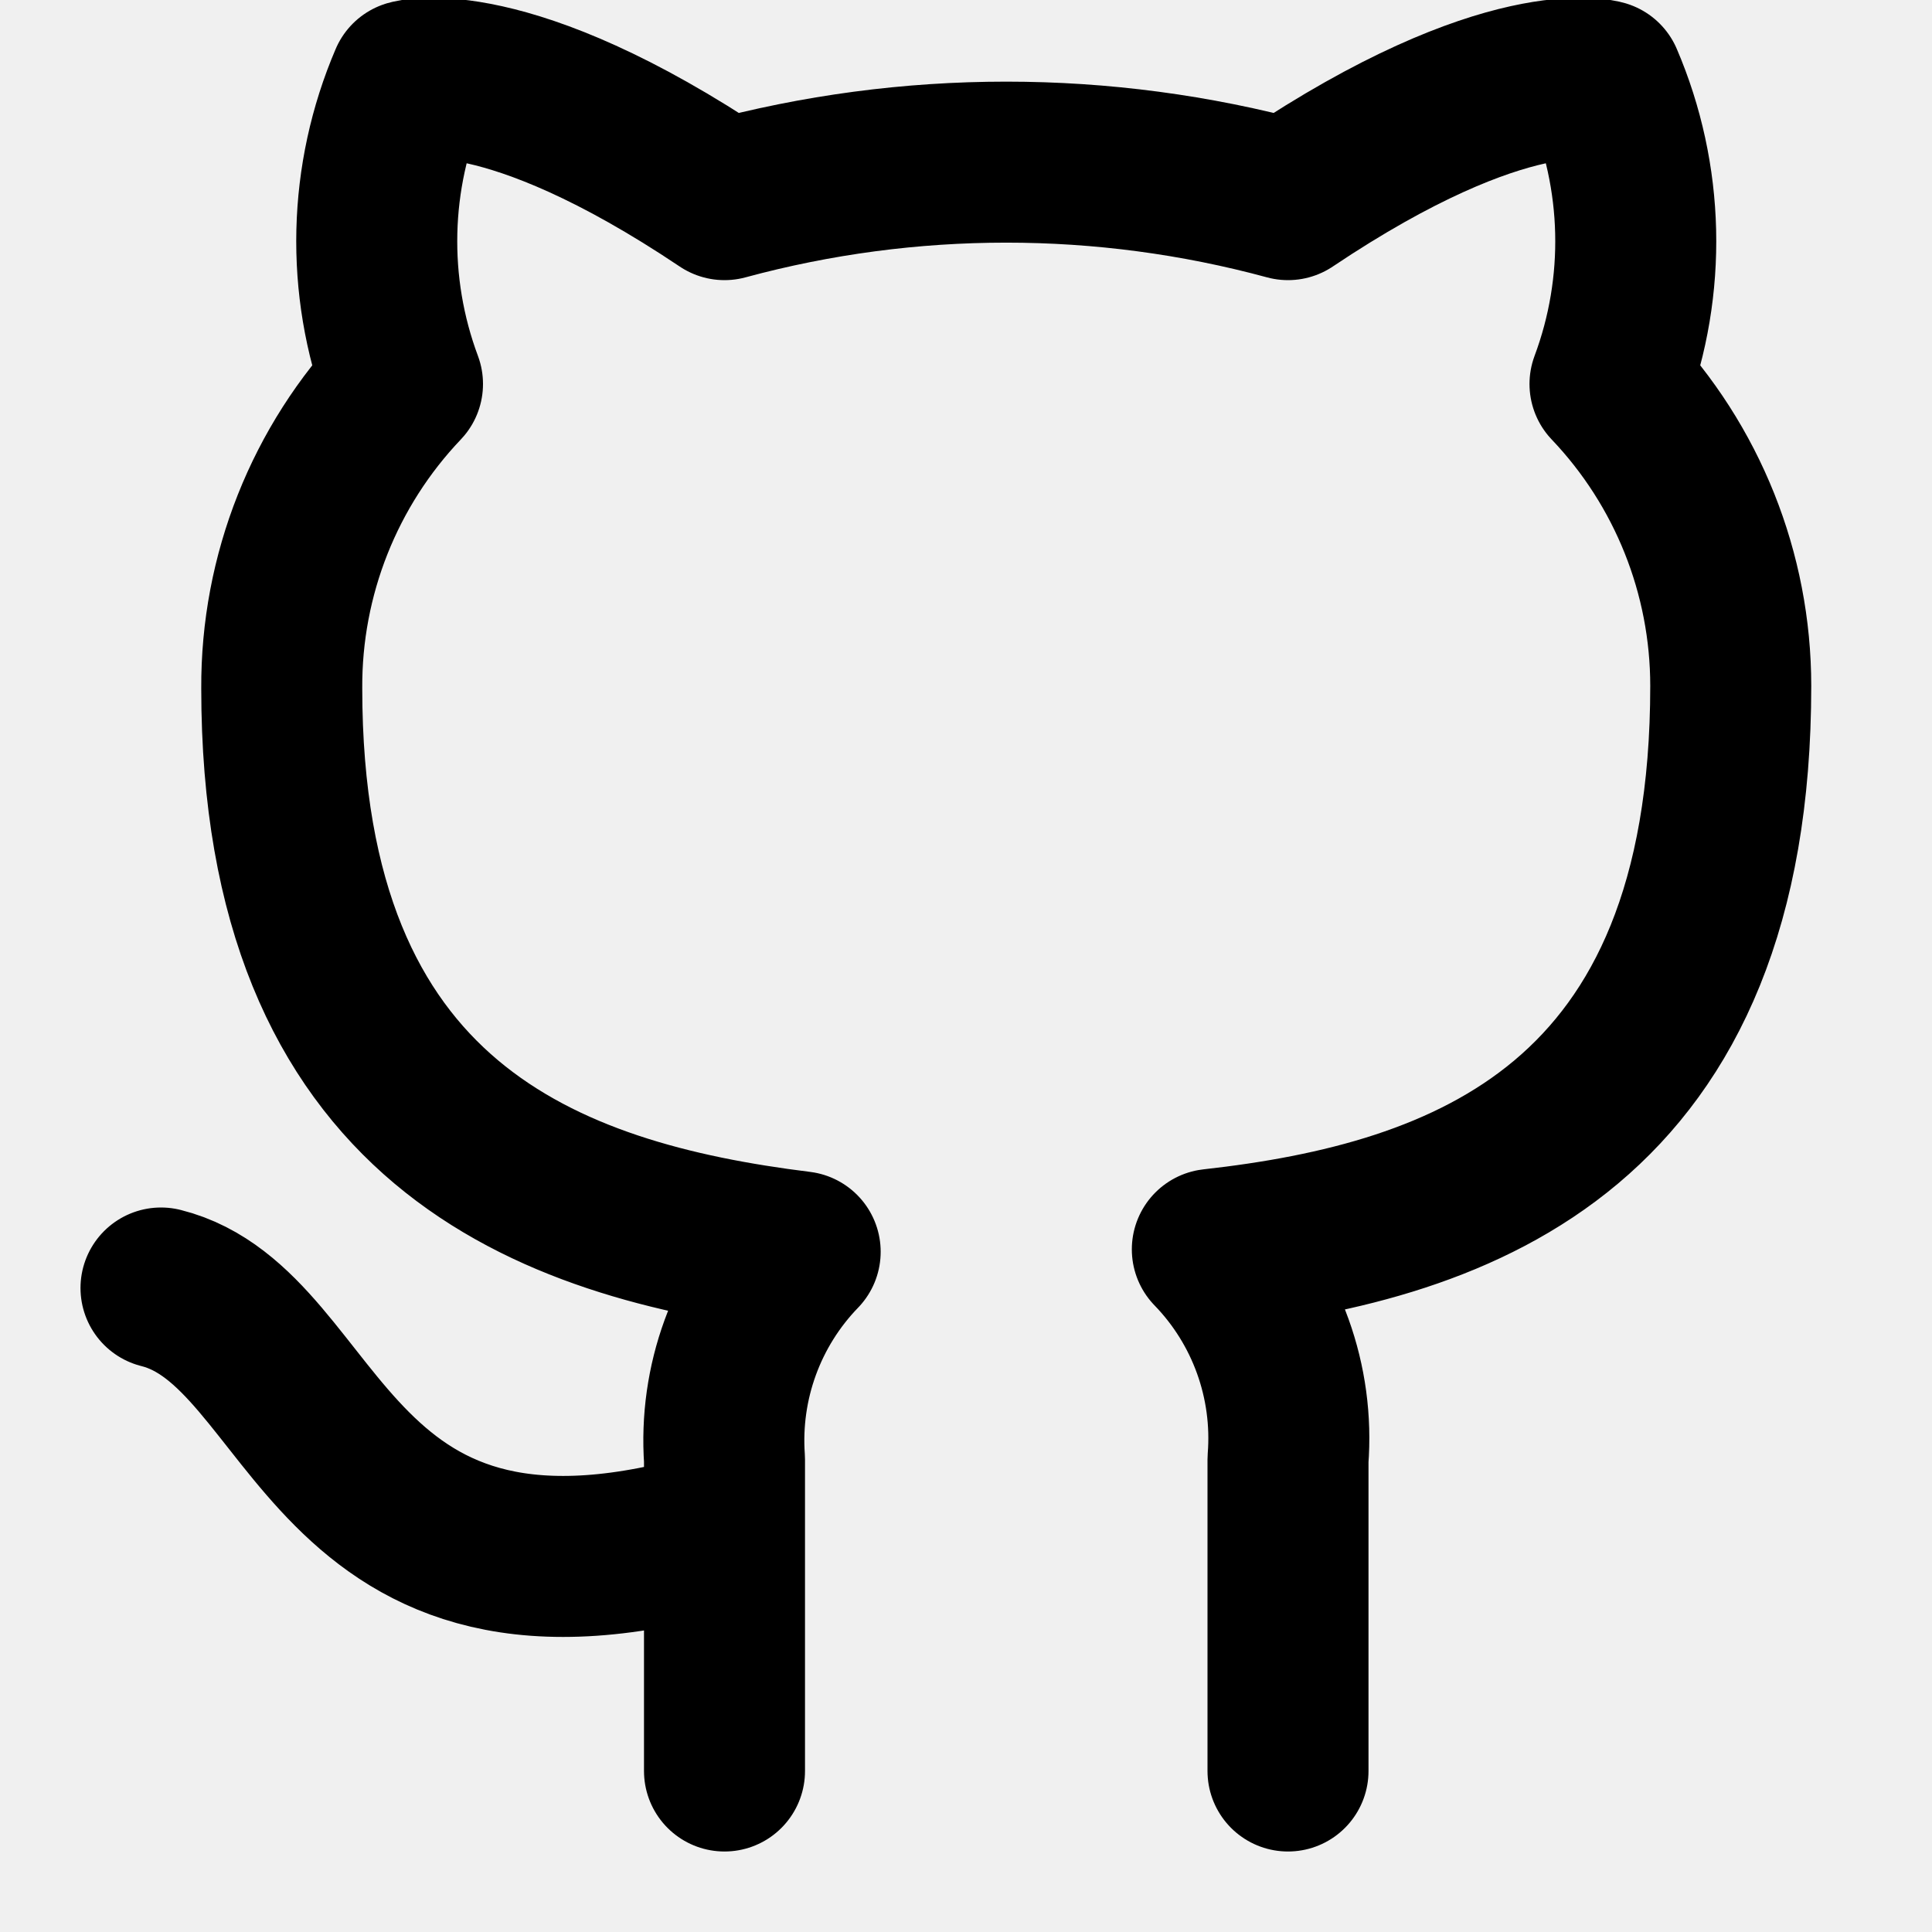
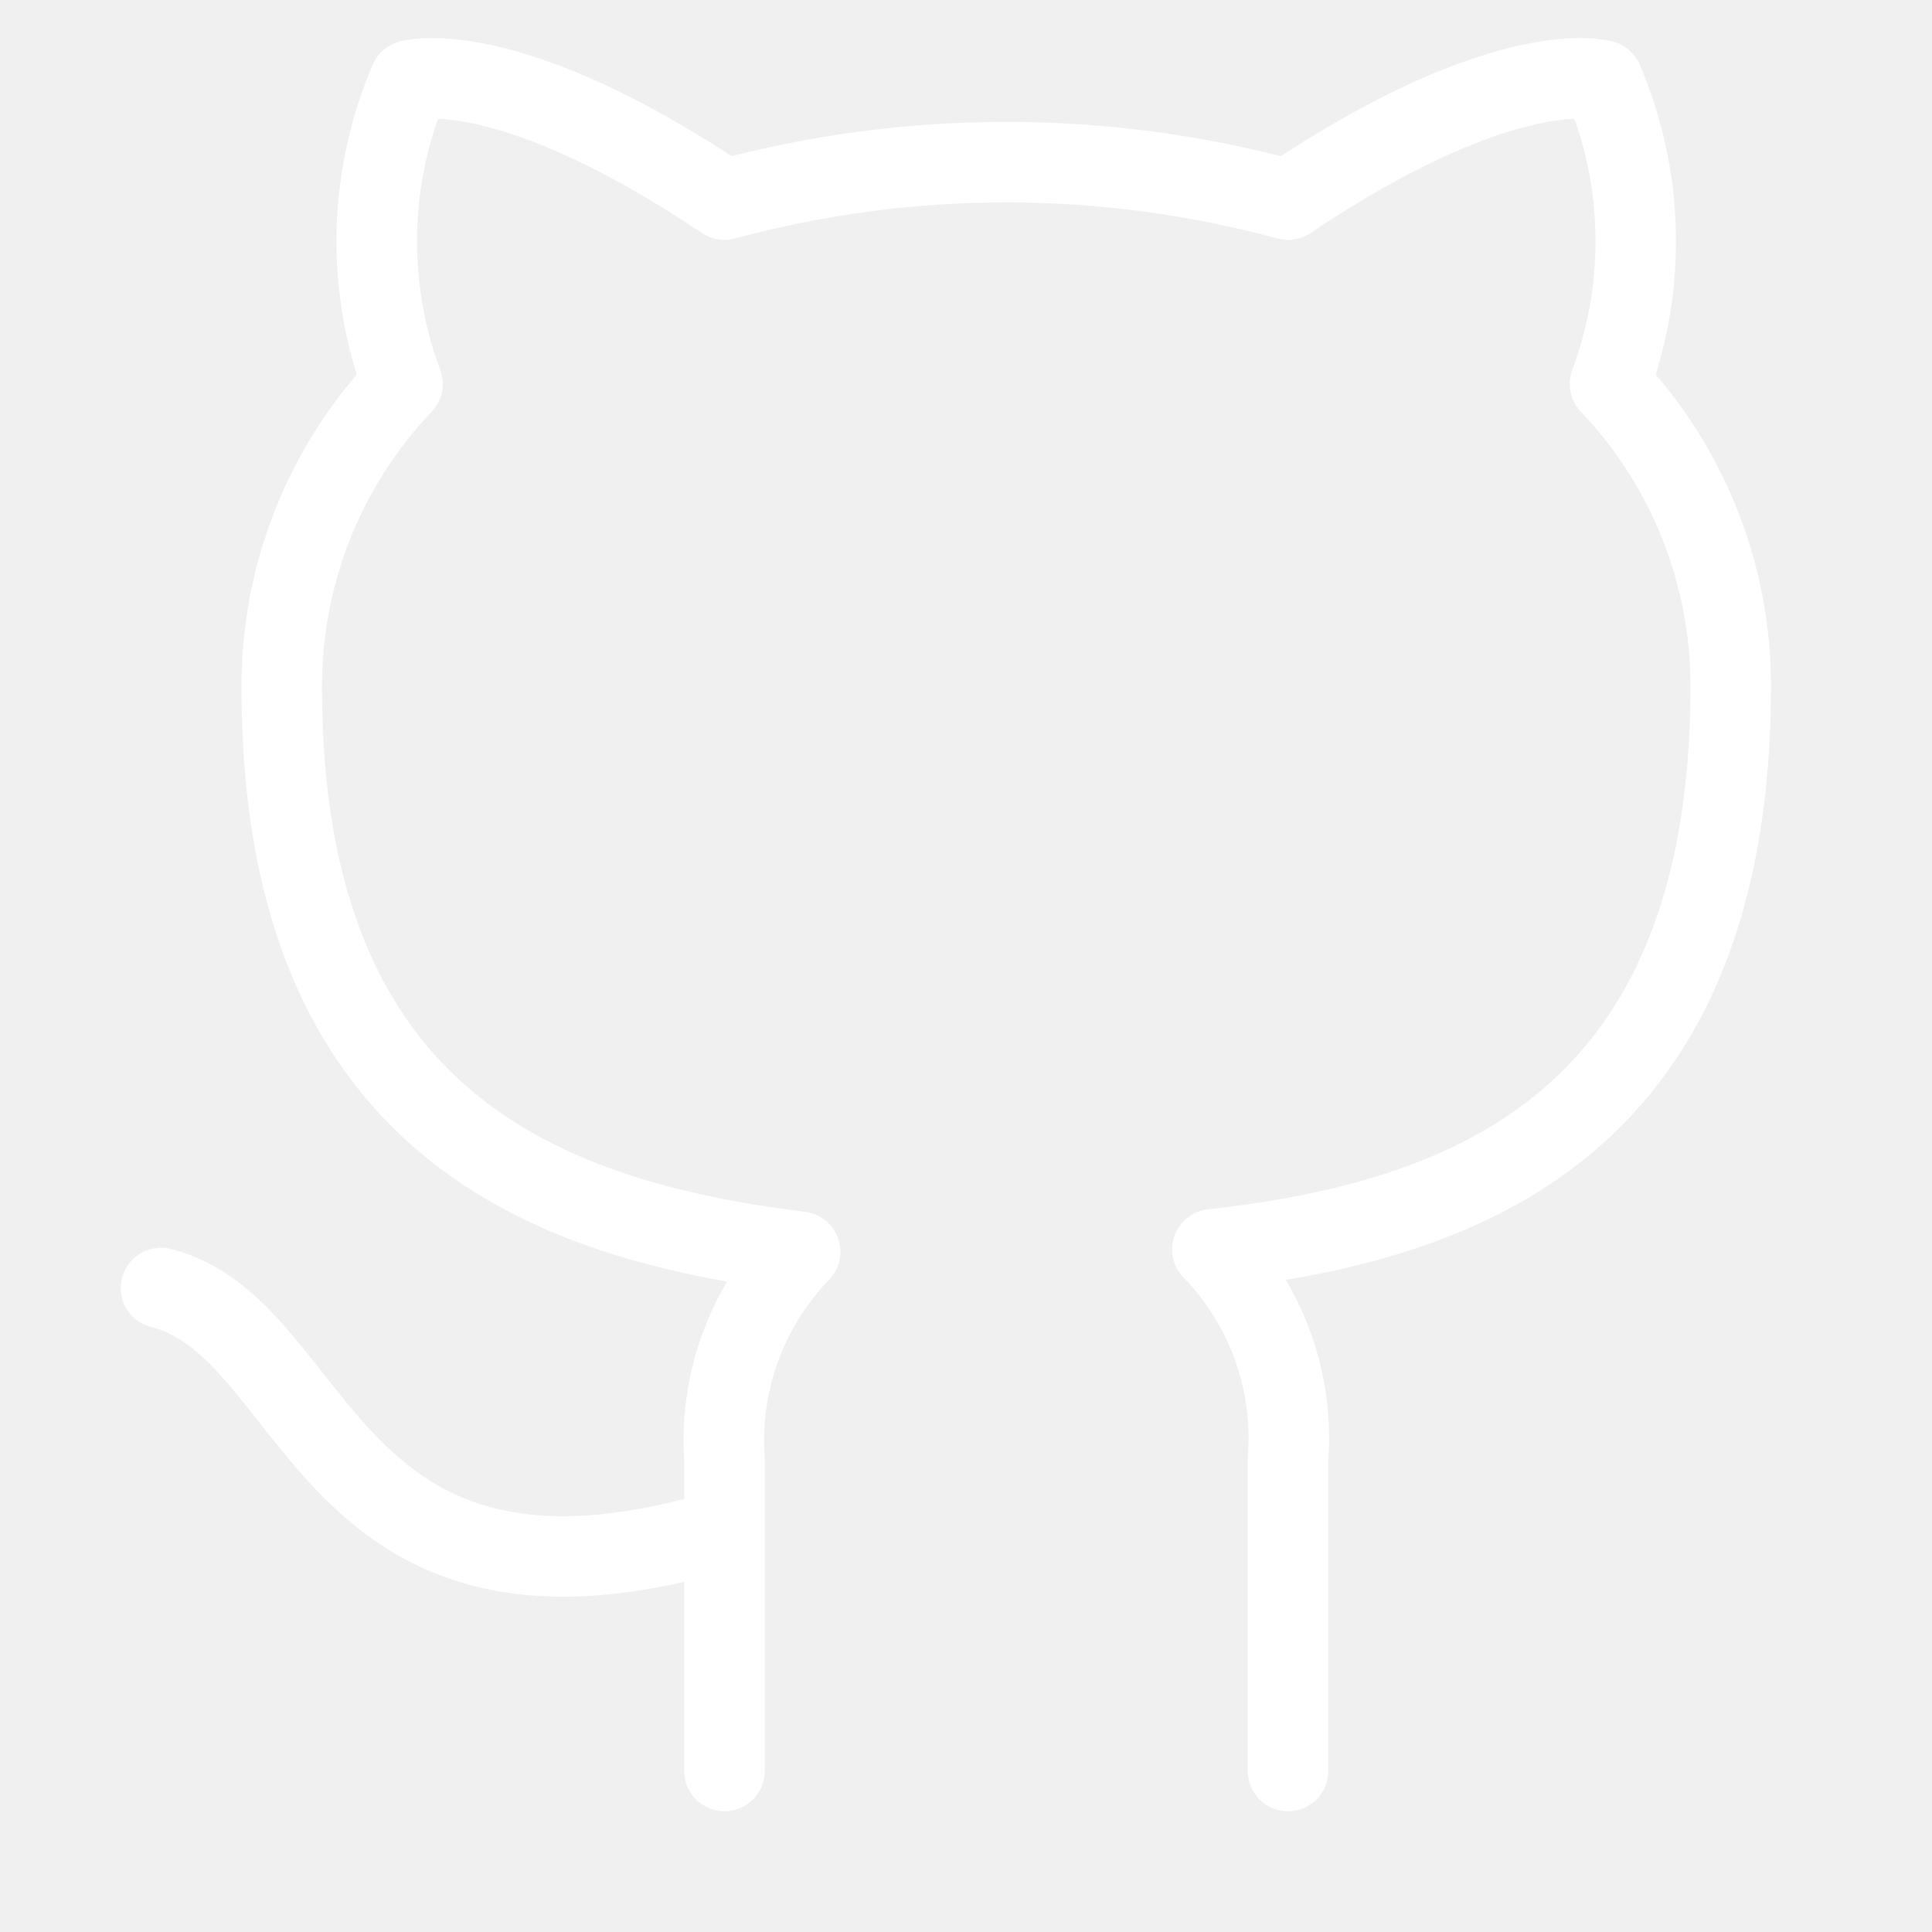
- <svg xmlns="http://www.w3.org/2000/svg" width="24px" height="24px" viewBox="0 0 24 24" fill="none" stroke="currentColor" stroke-width="2" stroke-linecap="round" stroke-linejoin="round" class="feather feather-github">
+ <svg xmlns="http://www.w3.org/2000/svg" width="24px" height="24px" viewBox="0 0 24 24" fill="none" stroke="#fff" stroke-width="1" stroke-linecap="round" stroke-linejoin="round" class="feather feather-github">
  <path d="M9 19c-5 1.5-5-2.5-7-3m14 6v-3.87a3.37 3.37 0 0 0-.94-2.61c3.14-.35 6.44-1.54 6.44-7A5.44 5.44 0 0 0 20 4.77 5.07 5.07 0 0 0 19.91 1S18.73.65 16 2.48a13.38 13.38 0 0 0-7 0C6.27.65 5.09 1 5.09 1A5.07 5.07 0 0 0 5 4.77a5.44 5.44 0 0 0-1.5 3.78c0 5.42 3.3 6.61 6.44 7A3.37 3.37 0 0 0 9 18.13V22" />
</svg>
